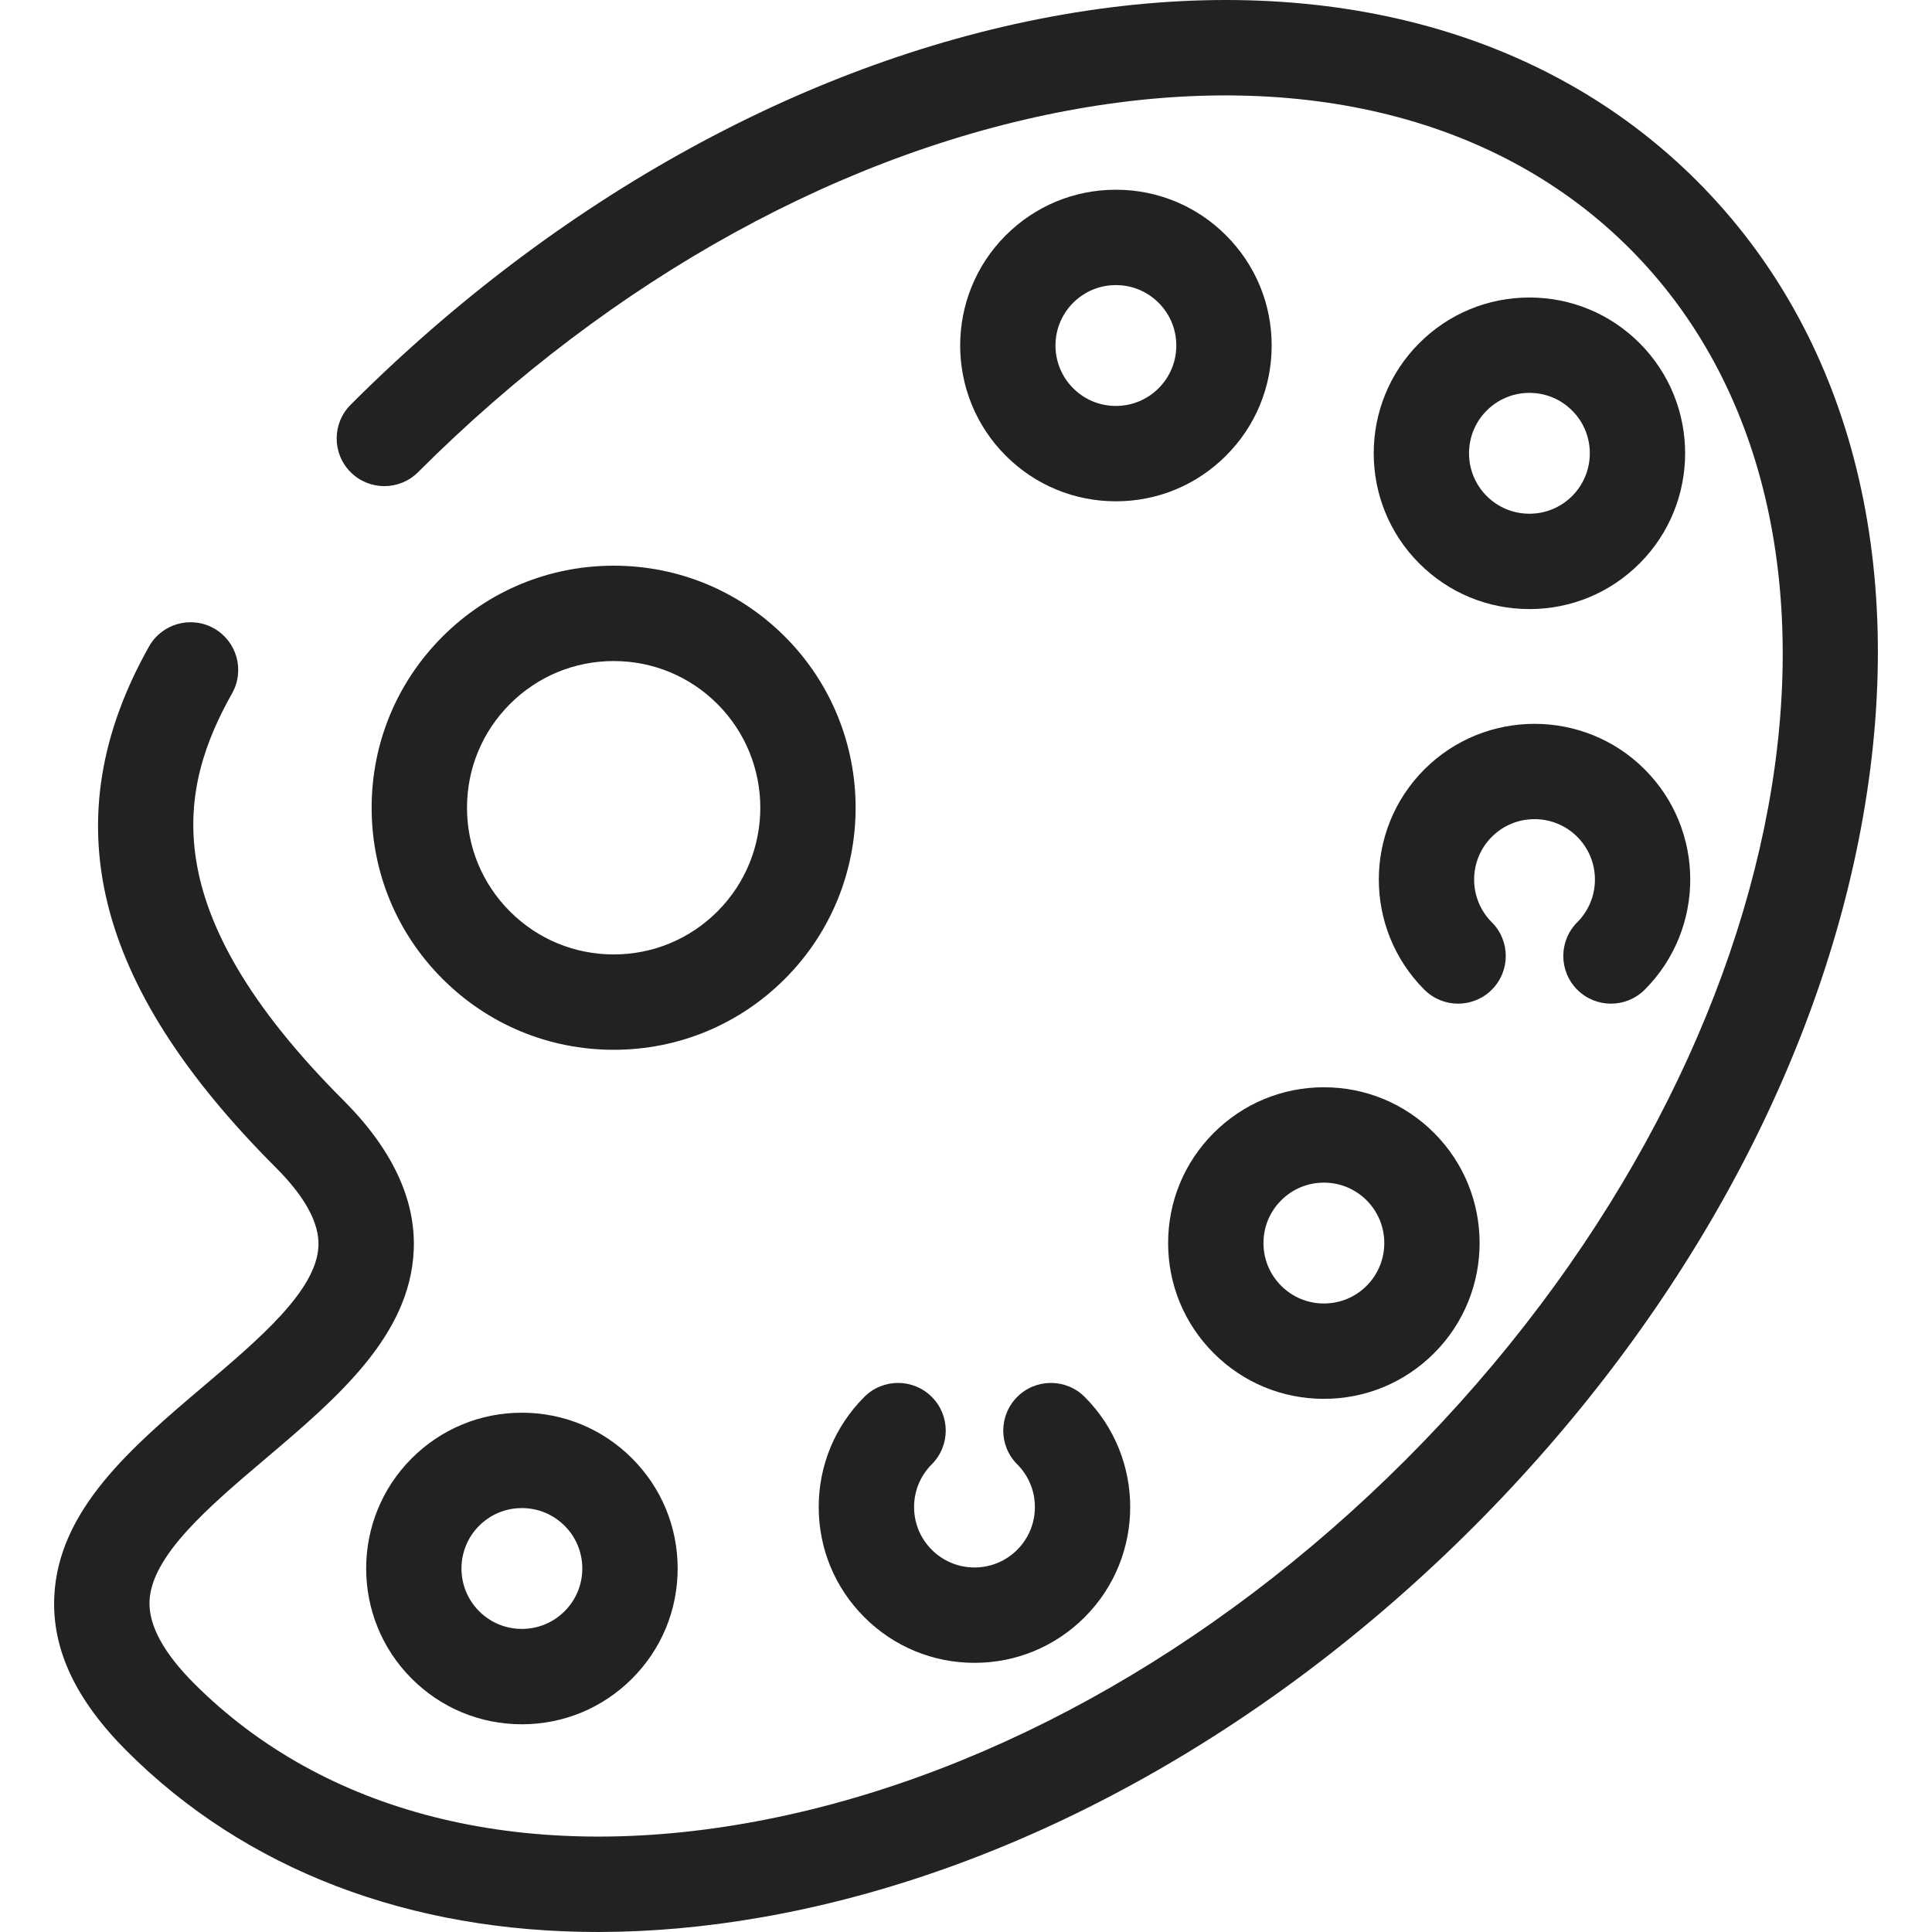
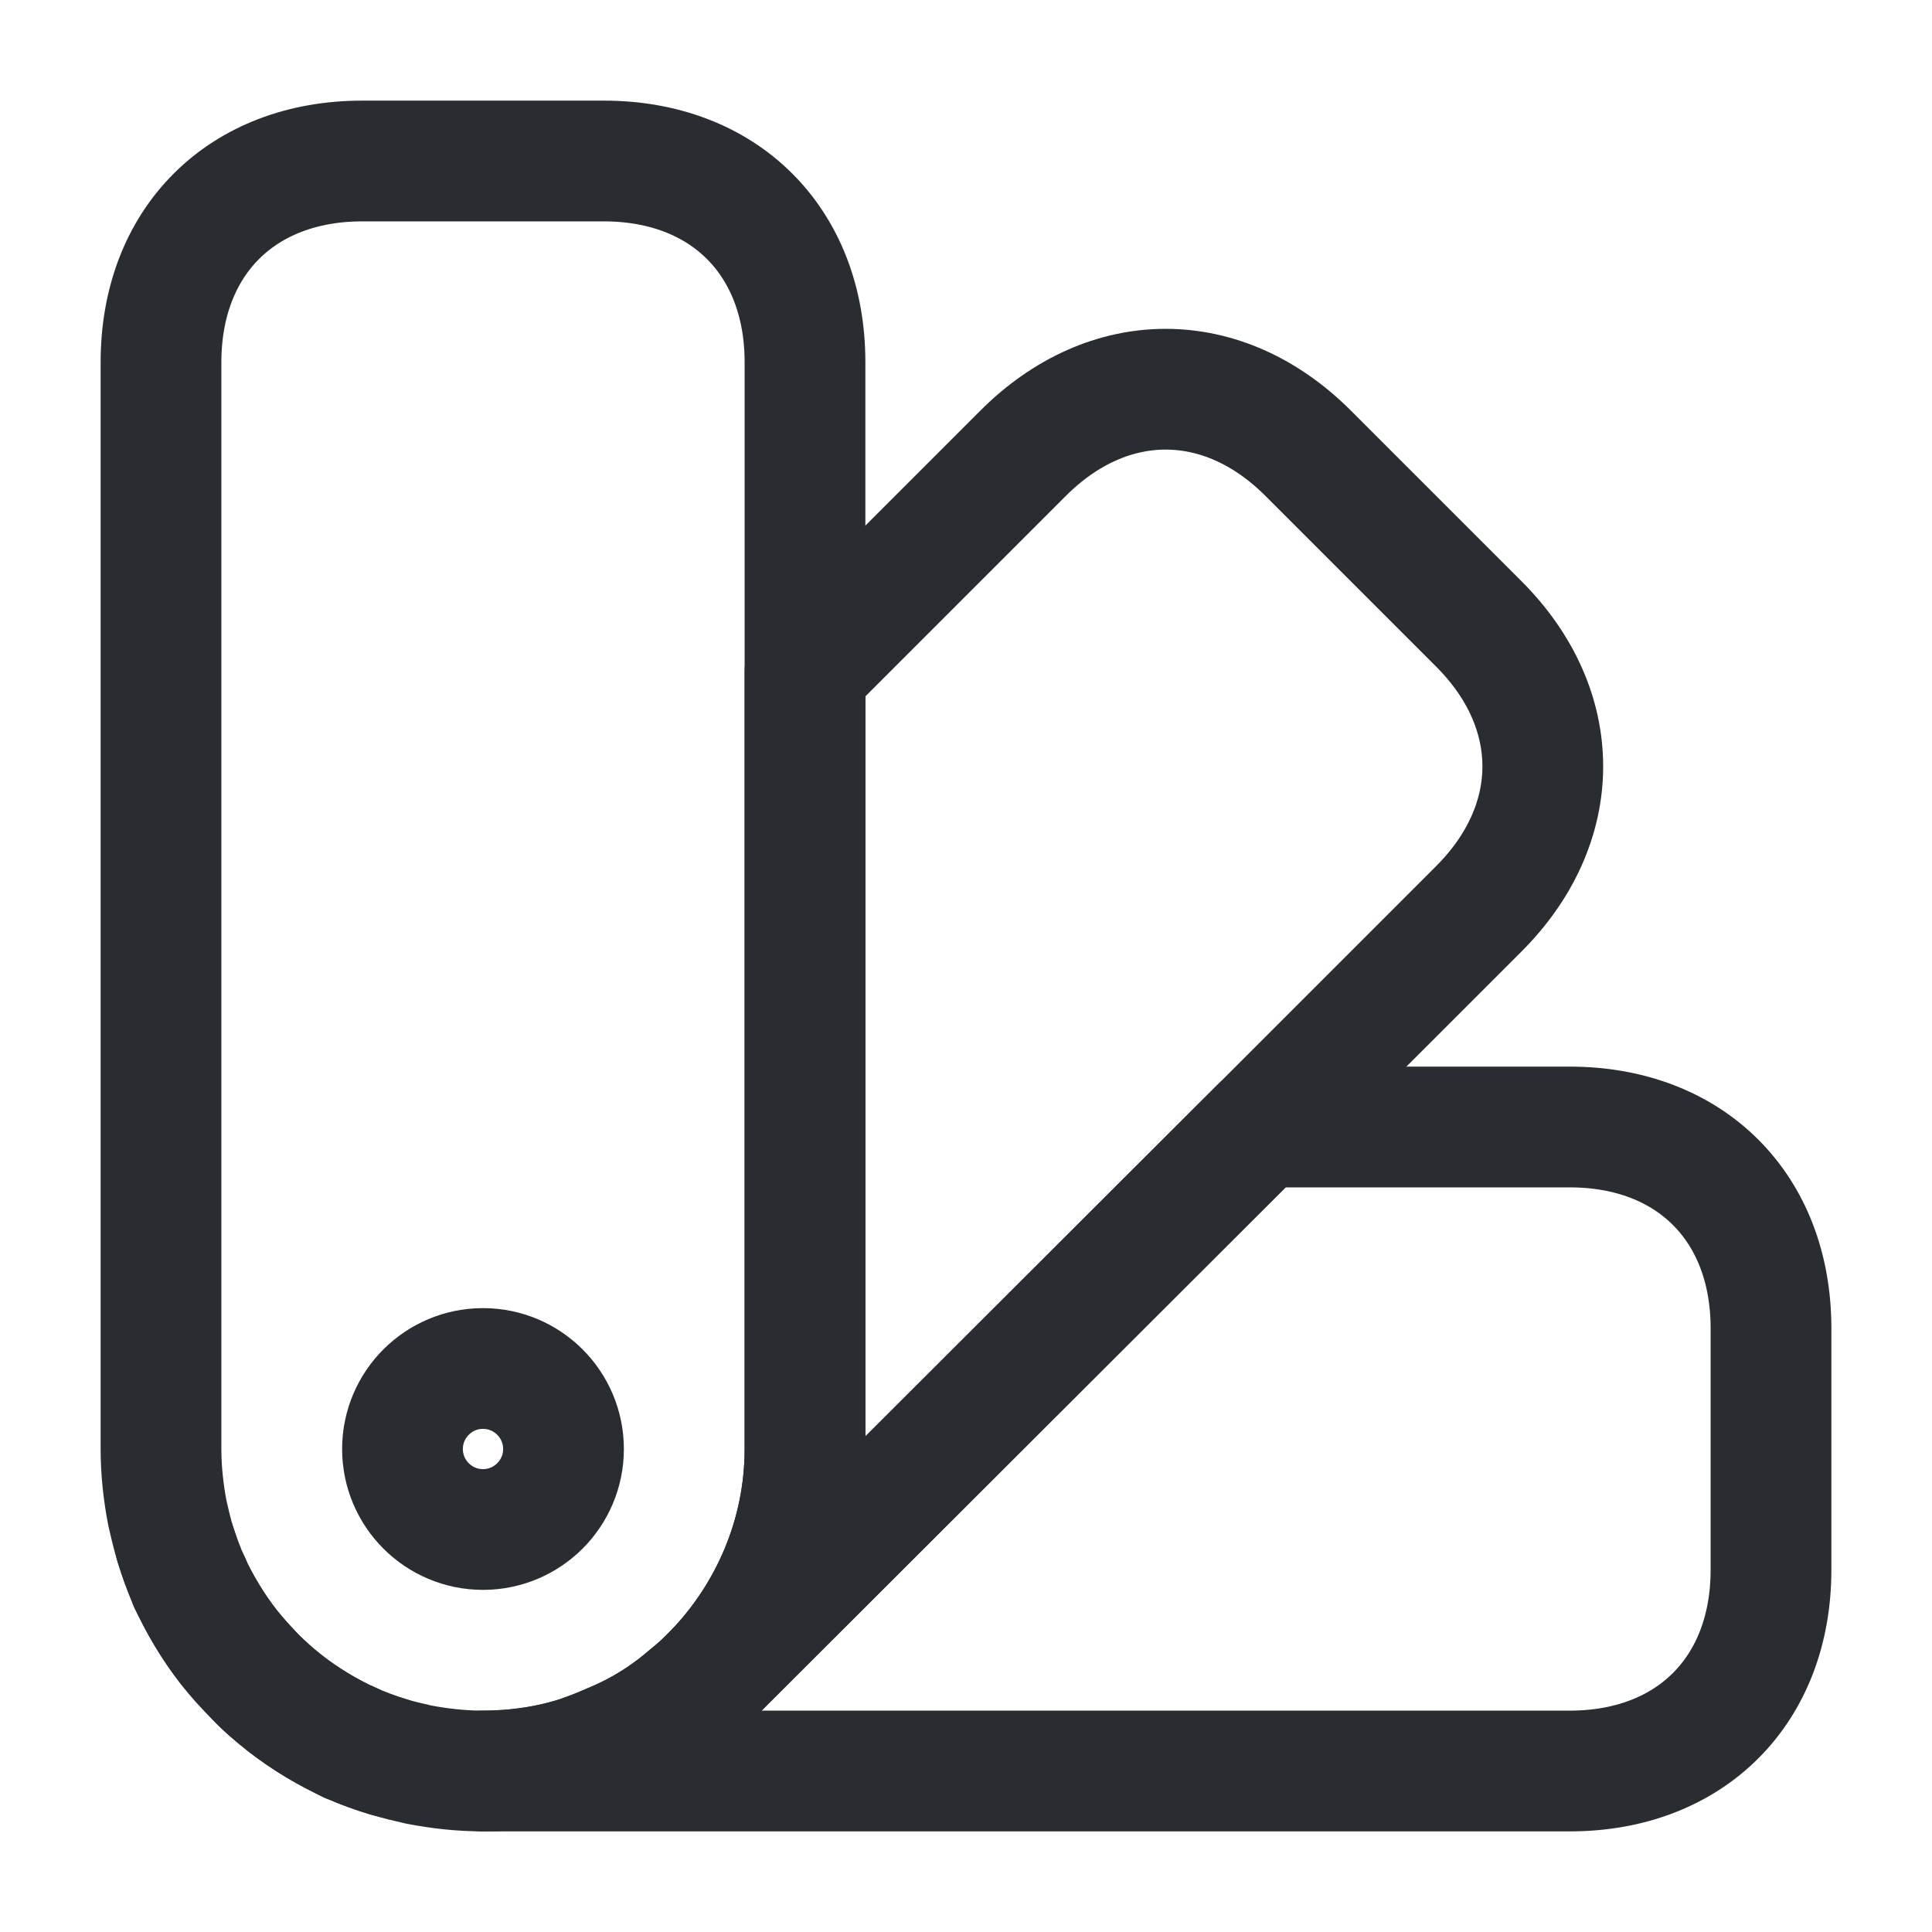
- <svg xmlns="http://www.w3.org/2000/svg" height="800px" width="800px" version="1.1" id="Capa_1" viewBox="0 0 303.899 303.899" xml:space="preserve">
-   <g>
-     <path style="fill:#222220;" d="M266.925,28.461C242.983,4.52,207.511-4.767,167.038,2.317c-39.5,6.912-79.235,28.7-111.884,61.349   c-2.929,2.93-2.929,7.678,0,10.607c2.929,2.928,7.678,2.928,10.606,0c30.488-30.488,67.374-50.795,103.863-57.181   c35.516-6.219,66.308,1.589,86.695,21.977c42.831,42.831,27.039,128.315-35.205,190.558   c-30.488,30.488-67.374,50.795-103.863,57.181c-35.52,6.217-66.308-1.589-86.695-21.977c-4.824-4.823-7.191-9.188-7.036-12.973   c0.295-7.188,9.422-14.929,18.25-22.414c11.187-9.487,22.755-19.297,23.311-32.837c0.326-7.948-3.397-15.868-11.067-23.538   c-30.167-30.168-25.777-49.291-17.503-64.018c2.029-3.611,0.746-8.184-2.865-10.213s-8.184-0.746-10.212,2.865   c-15.215,27.083-8.868,53.13,19.974,81.973c4.583,4.583,6.833,8.728,6.686,12.315c-0.286,6.969-9.304,14.616-18.025,22.012   c-11.293,9.577-22.97,19.479-23.535,33.239c-0.339,8.26,3.396,16.174,11.417,24.195c18.703,18.703,44.438,28.462,74.101,28.461   c8.309,0,16.931-0.767,25.786-2.316c39.5-6.912,79.235-28.7,111.884-61.349c32.649-32.649,54.437-72.384,61.35-111.884   C300.153,87.878,290.868,52.405,266.925,28.461z" />
-     <path style="fill:#222220;" d="M64.762,229.393c-9.554,9.555-9.554,25.101,0,34.655c4.628,4.628,10.782,7.177,17.327,7.177   s12.699-2.549,17.328-7.177c4.628-4.629,7.177-10.782,7.177-17.327c0-6.546-2.549-12.699-7.177-17.328   c-4.628-4.628-10.782-7.177-17.328-7.177S69.39,224.765,64.762,229.393z M91.594,246.721c0,2.538-0.989,4.925-2.784,6.72   c-1.795,1.796-4.182,2.784-6.721,2.784c-2.539,0-4.925-0.988-6.721-2.784c-3.706-3.705-3.706-9.735,0-13.44   c1.795-1.796,4.182-2.784,6.721-2.784c2.539,0,4.926,0.988,6.721,2.784C90.605,241.795,91.594,244.182,91.594,246.721z" />
-     <path style="fill:#222220;" d="M146.566,219.728c-2.929-2.929-7.678-2.93-10.607-0.001c-4.628,4.629-7.178,10.782-7.178,17.328   c0,6.545,2.549,12.698,7.177,17.326c4.628,4.629,10.782,7.179,17.328,7.179s12.699-2.55,17.327-7.178   c9.554-9.555,9.554-25.101,0-34.655c-2.929-2.928-7.678-2.928-10.606,0c-2.929,2.93-2.929,7.678,0,10.607   c3.706,3.705,3.706,9.735,0,13.441c-1.795,1.795-4.182,2.784-6.72,2.784s-4.925-0.989-6.721-2.785   c-1.795-1.795-2.784-4.182-2.784-6.72c0-2.539,0.989-4.926,2.784-6.721C149.495,227.406,149.495,222.657,146.566,219.728z" />
-     <path style="fill:#222220;" d="M190.919,178.203c-4.628,4.629-7.177,10.782-7.177,17.328c0,6.545,2.549,12.698,7.177,17.327   c4.628,4.628,10.782,7.177,17.327,7.177s12.699-2.549,17.328-7.177c9.554-9.555,9.554-25.101,0-34.655   c-4.628-4.628-10.782-7.177-17.328-7.177S195.547,173.575,190.919,178.203z M214.967,202.251c-1.795,1.796-4.182,2.784-6.721,2.784   c-2.539,0-4.925-0.988-6.721-2.784c-1.795-1.795-2.784-4.182-2.784-6.72c0-2.539,0.989-4.926,2.784-6.721   c1.795-1.796,4.182-2.784,6.721-2.784c2.539,0,4.926,0.988,6.721,2.784C218.672,192.516,218.672,198.546,214.967,202.251z" />
-     <path style="fill:#222220;" d="M248.1,155.678c1.464,1.464,3.384,2.196,5.303,2.196s3.839-0.732,5.303-2.196   c9.554-9.555,9.554-25.101,0-34.655c-9.553-9.553-25.1-9.553-34.655,0c-9.554,9.555-9.554,25.101,0,34.655   c2.929,2.928,7.678,2.928,10.606,0c2.929-2.93,2.929-7.678,0-10.607c-3.706-3.705-3.706-9.735,0-13.44   c3.705-3.707,9.736-3.709,13.442,0c3.706,3.705,3.706,9.735,0,13.44C245.171,148,245.171,152.748,248.1,155.678z" />
-     <path style="fill:#222220;" d="M240.574,46.798c-6.545,0-12.699,2.549-17.327,7.177c-9.554,9.555-9.554,25.101,0,34.655   c4.628,4.628,10.782,7.177,17.327,7.177s12.699-2.549,17.327-7.177c9.554-9.555,9.554-25.101,0-34.655   C253.273,49.347,247.12,46.798,240.574,46.798z M247.295,78.023c-1.795,1.796-4.182,2.784-6.721,2.784s-4.925-0.988-6.721-2.784   c-3.706-3.705-3.706-9.735,0-13.44c1.795-1.796,4.182-2.784,6.721-2.784s4.925,0.988,6.721,2.784   C251.001,68.287,251.001,74.318,247.295,78.023z" />
-     <path style="fill:#222220;" d="M175.525,29.844c-6.545,0-12.699,2.549-17.327,7.177c-9.554,9.555-9.554,25.101,0,34.654   c4.628,4.629,10.782,7.179,17.328,7.179s12.699-2.55,17.327-7.178c4.628-4.629,7.178-10.782,7.178-17.327   c0-6.546-2.549-12.699-7.178-17.328C188.223,32.393,182.07,29.844,175.525,29.844z M182.245,61.07   c-1.795,1.795-4.182,2.784-6.72,2.784s-4.925-0.989-6.721-2.785c-3.706-3.705-3.706-9.735,0-13.44   c1.795-1.796,4.182-2.784,6.721-2.784s4.925,0.988,6.721,2.784c1.795,1.795,2.784,4.182,2.784,6.721   C185.029,56.887,184.041,59.274,182.245,61.07z" />
-     <path style="fill:#222220;" d="M96.532,88.981c-10.17,0-19.731,3.961-26.922,11.152c-7.191,7.191-11.152,16.752-11.152,26.922   s3.96,19.731,11.152,26.923c7.191,7.19,16.752,11.151,26.922,11.151s19.731-3.961,26.922-11.151   c14.845-14.845,14.845-38.999,0-53.846C116.263,92.942,106.702,88.981,96.532,88.981z M112.848,143.37   c-4.358,4.358-10.152,6.759-16.316,6.759c-6.163,0-11.958-2.4-16.315-6.759c-4.358-4.357-6.758-10.151-6.758-16.315   c0-6.163,2.4-11.958,6.758-16.315c4.358-4.358,10.152-6.759,16.315-6.759c6.164,0,11.958,2.4,16.315,6.758   C121.844,119.736,121.844,134.374,112.848,143.37z" />
-   </g>
+ <svg xmlns="http://www.w3.org/2000/svg" width="800px" height="800px" viewBox="0 0 24 24" fill="none">
+   <path d="M10 4.5V18C10 19.08 9.56 20.07 8.86 20.79L8.82 20.83C8.73 20.92 8.63 21.01 8.54 21.08C8.24 21.34 7.9 21.54 7.55 21.68C7.44 21.73 7.33 21.77 7.22 21.81C6.83 21.94 6.41 22 6 22C5.73 22 5.46 21.97 5.2 21.92C5.07 21.89 4.94 21.86 4.81 21.82C4.65 21.77 4.5 21.72 4.35 21.65C4.35 21.64 4.35 21.64 4.34 21.65C4.06 21.51 3.79 21.35 3.54 21.16L3.53 21.15C3.4 21.05 3.28 20.95 3.17 20.83C3.06 20.71 2.95 20.59 2.84 20.46C2.65 20.21 2.49 19.94 2.35 19.66C2.36 19.65 2.36 19.65 2.35 19.65C2.35 19.65 2.35 19.64 2.34 19.63C2.28 19.49 2.23 19.34 2.18 19.19C2.14 19.06 2.11 18.93 2.08 18.8C2.03 18.54 2 18.27 2 18V4.5C2 3 3 2 4.5 2H7.5C9 2 10 3 10 4.5Z" stroke="#292D32" stroke-width="1.5" stroke-linecap="round" stroke-linejoin="round" />
+   <path d="M22 16.5V19.5C22 21 21 22 19.5 22H6C6.41 22 6.83 21.94 7.22 21.81C7.33 21.77 7.44 21.73 7.55 21.68C7.9 21.54 8.24 21.34 8.54 21.08C8.63 21.01 8.73 20.92 8.82 20.83L8.86 20.79L15.66 14H19.5C21 14 22 15 22 16.5Z" stroke="#292D32" stroke-width="1.5" stroke-linecap="round" stroke-linejoin="round" />
+   <path d="M4.81 21.82C4.21 21.64 3.64 21.31 3.17 20.83C2.69 20.36 2.36 19.79 2.18 19.19C2.57 20.44 3.56 21.43 4.81 21.82Z" stroke="#292D32" stroke-width="1.5" stroke-linecap="round" stroke-linejoin="round" />
+   <path d="M18.37 11.29L15.66 14L8.86 20.79C9.56 20.07 10 19.08 10 18V8.34L12.71 5.63C13.77 4.57 15.19 4.57 16.25 5.63L18.37 7.75C19.43 8.81 19.43 10.23 18.37 11.29Z" stroke="#292D32" stroke-width="1.5" stroke-linecap="round" stroke-linejoin="round" />
+   <path d="M6 19C6.552 19 7 18.552 7 18C7 17.448 6.552 17 6 17C5.448 17 5 17.448 5 18C5 18.552 5.448 19 6 19Z" stroke="#292D32" stroke-width="1.5" stroke-linecap="round" stroke-linejoin="round" />
</svg>
